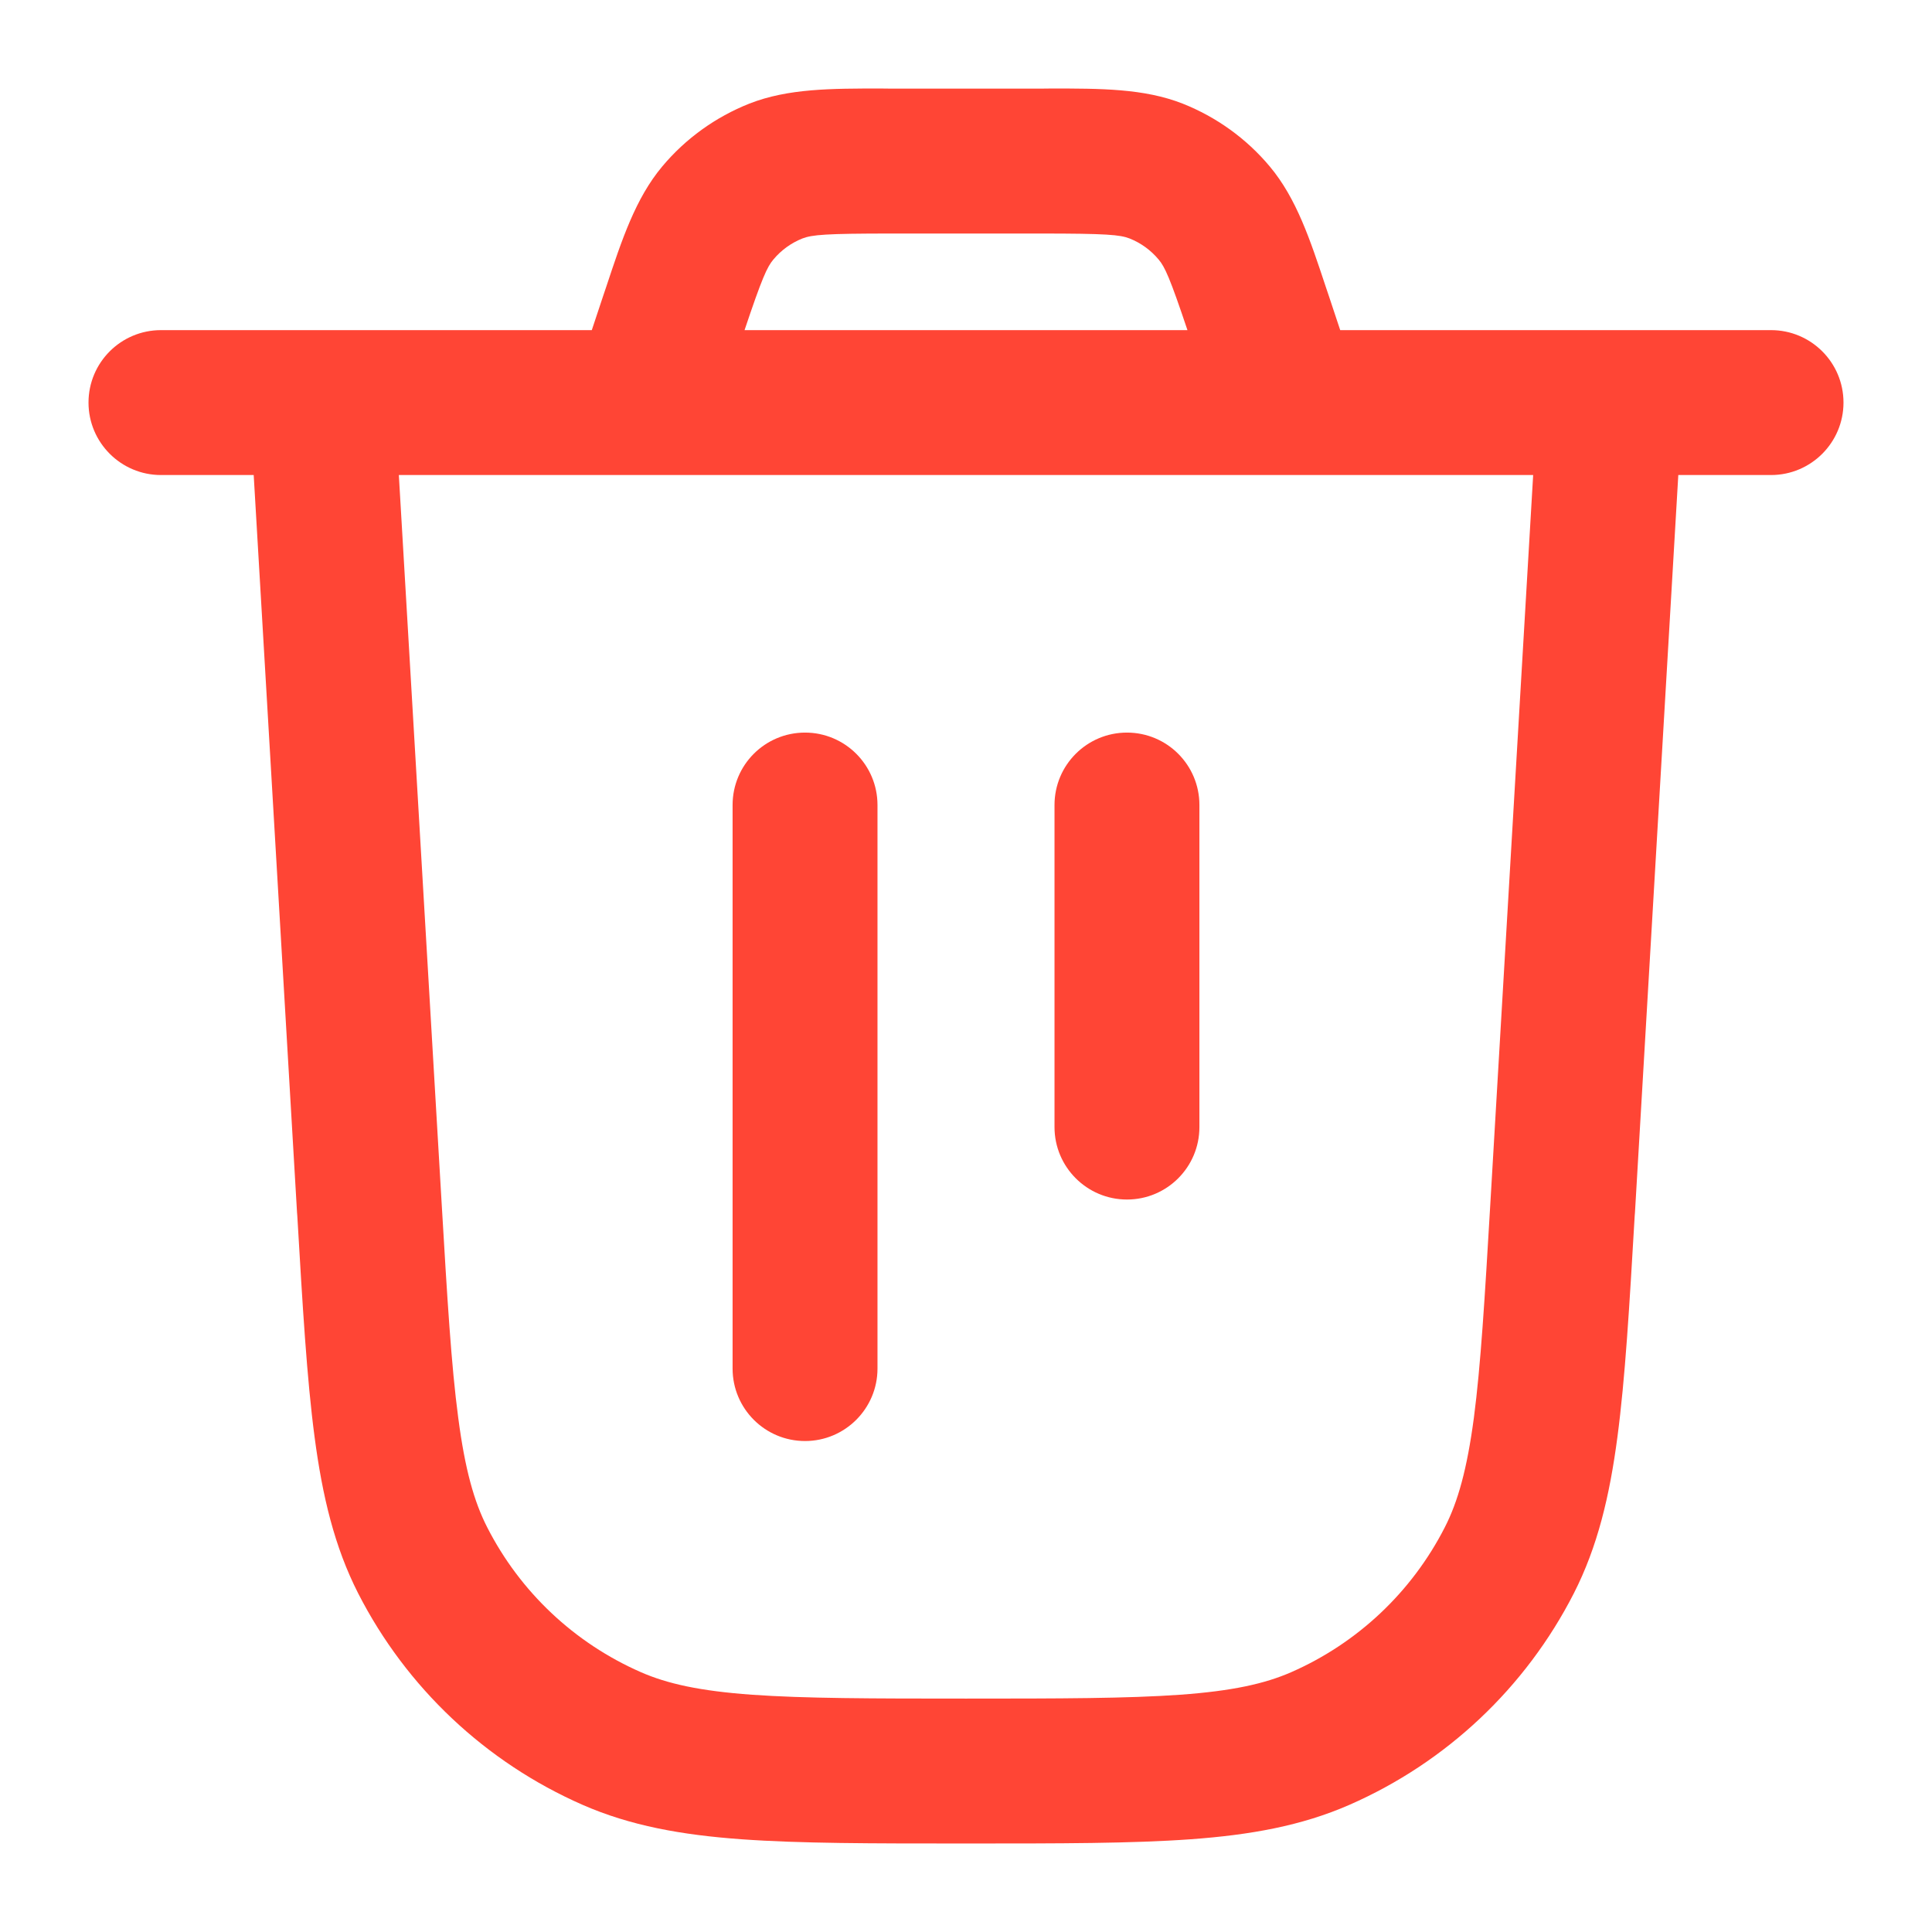
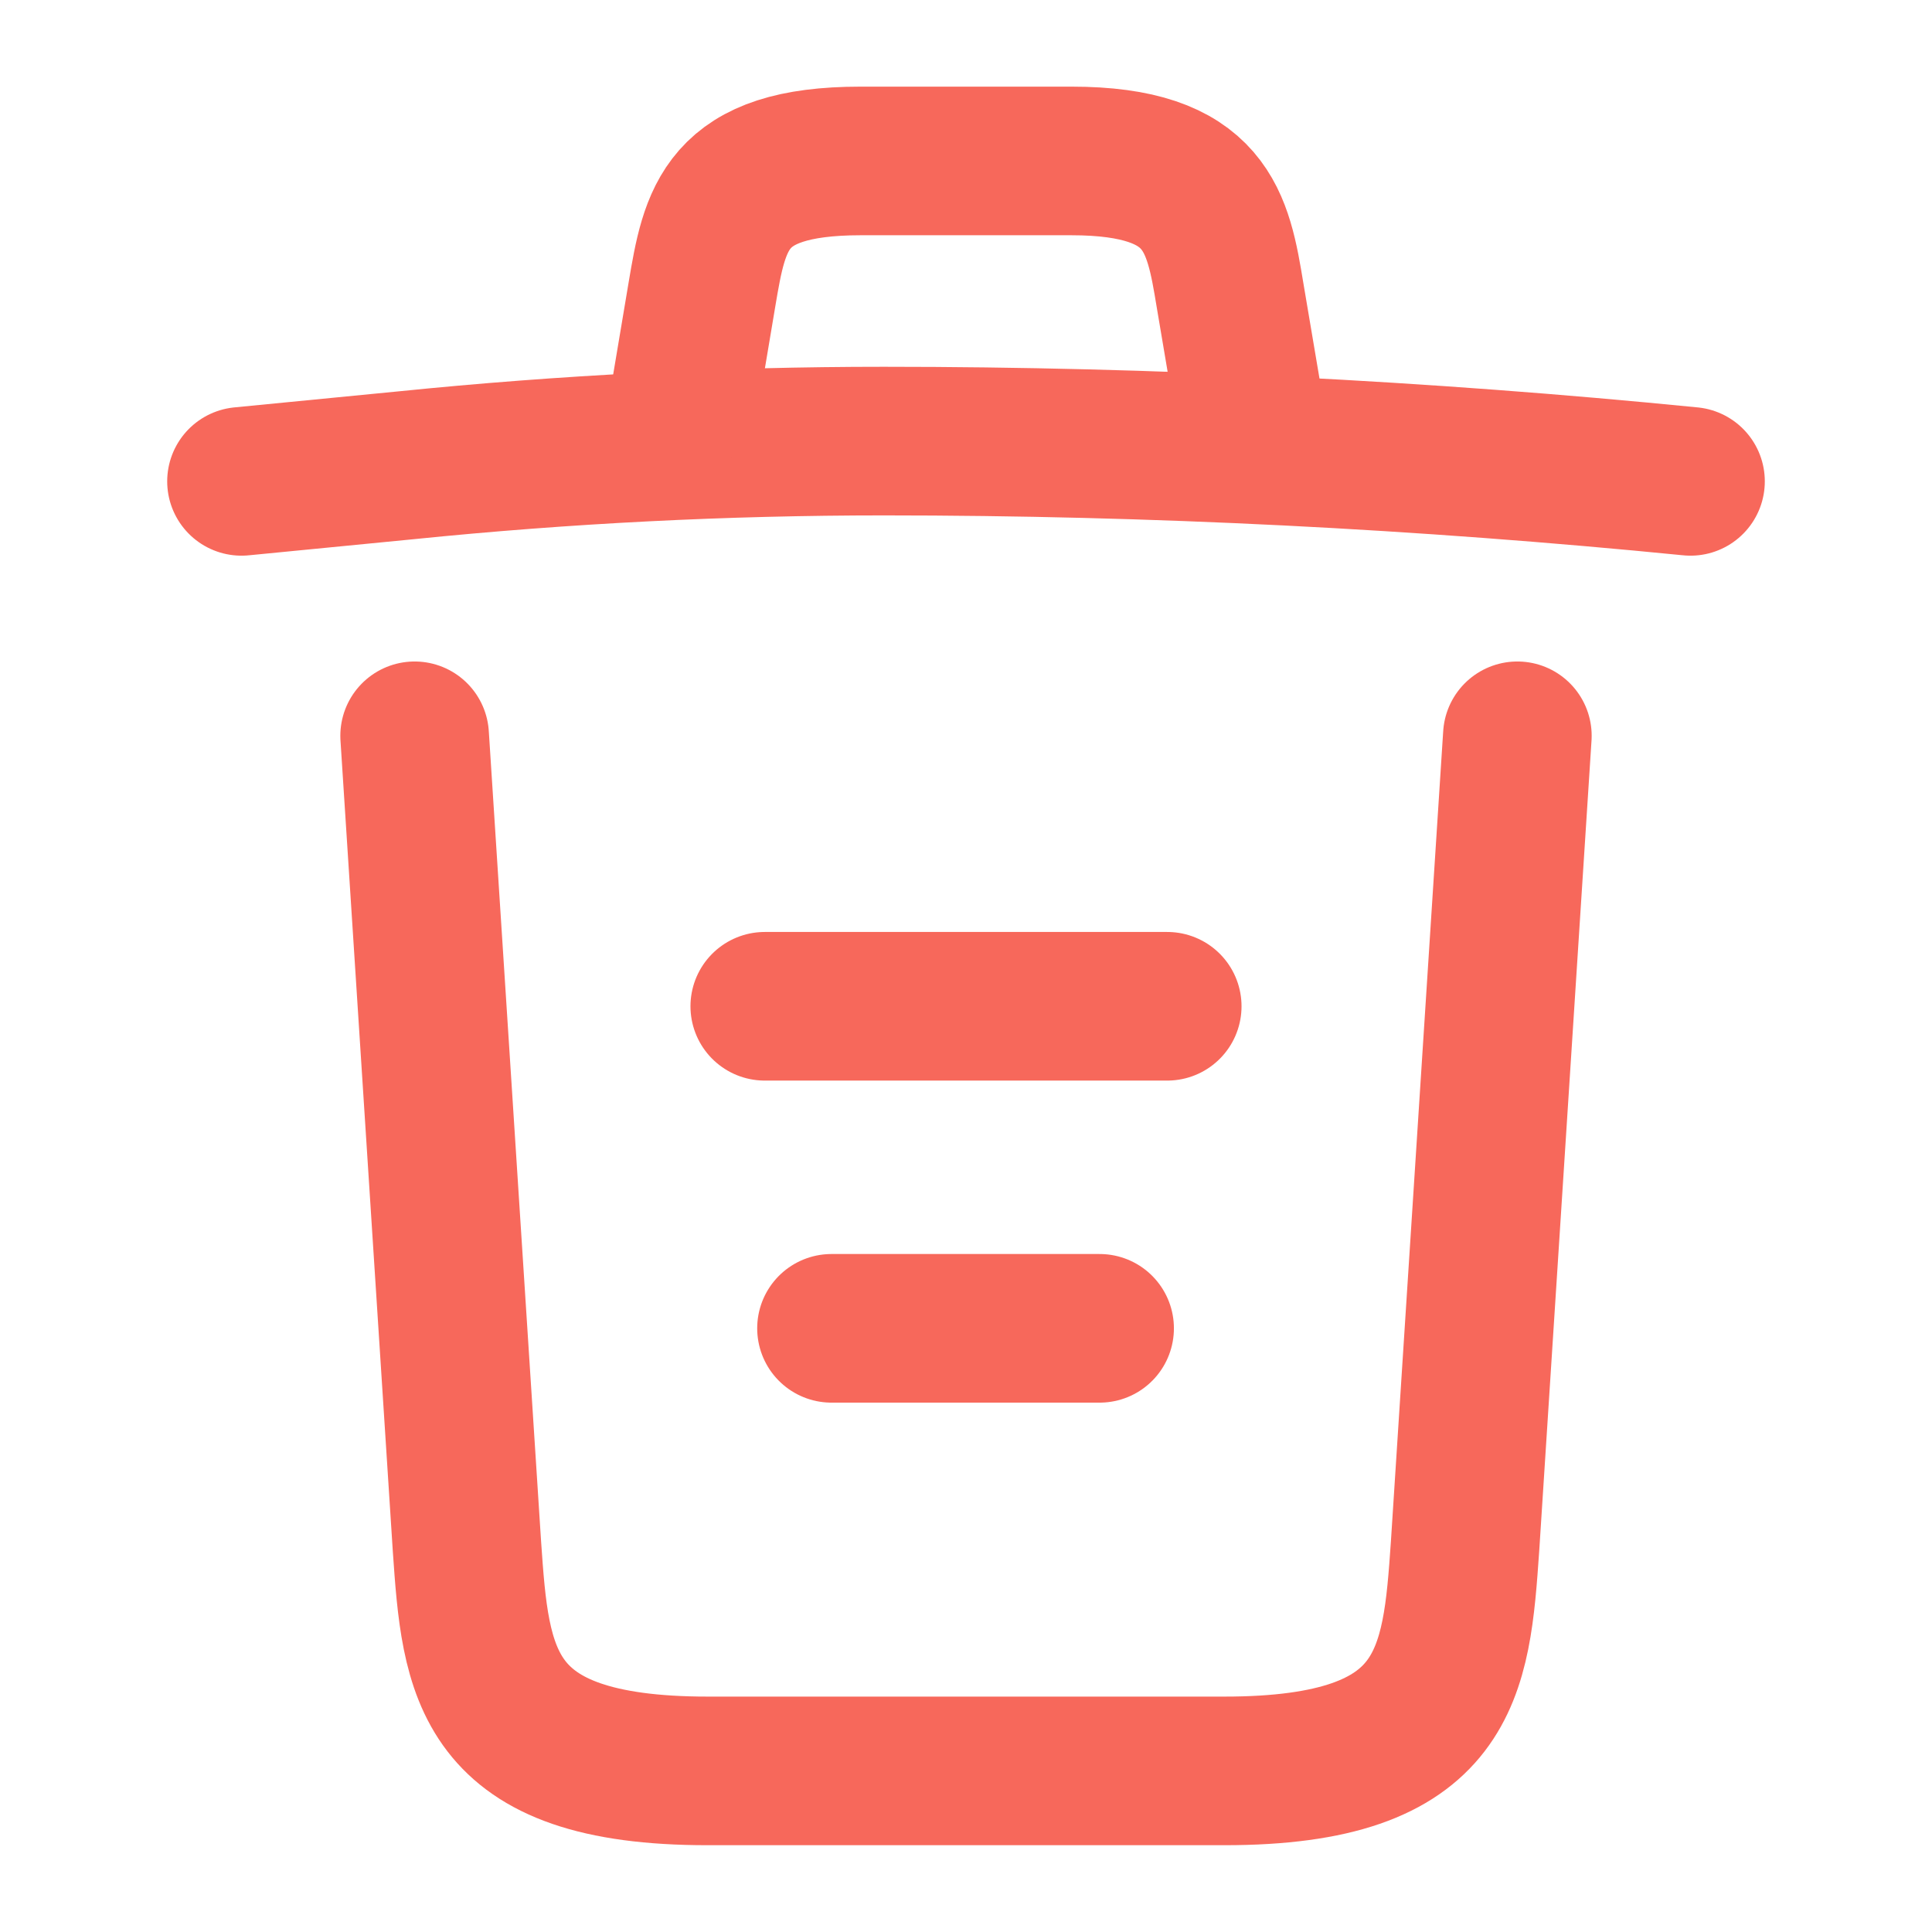
- <svg xmlns="http://www.w3.org/2000/svg" width="16" height="16" viewBox="0 0 16 16" fill="none">
-   <path fill-rule="evenodd" clip-rule="evenodd" d="M7.384 0.734L7.297 0.733C6.887 0.733 6.527 0.732 6.206 0.858C5.926 0.969 5.677 1.148 5.484 1.379C5.263 1.643 5.15 1.985 5.021 2.374L4.993 2.457L4.901 2.734H2.667H1.333C1.002 2.734 0.733 3.002 0.733 3.334C0.733 3.665 1.002 3.934 1.333 3.934H2.101L2.46 10.043L2.462 10.067C2.506 10.819 2.541 11.416 2.605 11.899C2.67 12.392 2.77 12.81 2.966 13.195C3.365 13.976 4.022 14.595 4.825 14.947C5.22 15.12 5.643 15.196 6.14 15.232C6.625 15.267 7.223 15.267 7.977 15.267H7.977H8H8.023H8.023C8.777 15.267 9.375 15.267 9.86 15.232C10.357 15.196 10.78 15.12 11.175 14.947C11.979 14.595 12.635 13.976 13.034 13.195C13.23 12.81 13.33 12.392 13.395 11.899C13.459 11.416 13.494 10.819 13.538 10.067L13.54 10.043L13.899 3.934H14.667C14.998 3.934 15.267 3.665 15.267 3.334C15.267 3.002 14.998 2.734 14.667 2.734H13.333H11.099L11.007 2.457L10.979 2.374C10.85 1.985 10.737 1.643 10.516 1.379C10.323 1.148 10.074 0.969 9.794 0.858C9.473 0.732 9.113 0.733 8.703 0.733L8.616 0.734H7.384ZM10.653 3.934C10.662 3.934 10.671 3.934 10.681 3.934H12.697L12.342 9.973C12.296 10.754 12.263 11.307 12.206 11.742C12.149 12.169 12.074 12.436 11.965 12.649C11.692 13.184 11.243 13.607 10.694 13.848C10.475 13.944 10.204 14.004 9.774 14.035C9.337 14.066 8.782 14.067 8 14.067C7.218 14.067 6.663 14.066 6.227 14.035C5.796 14.004 5.526 13.944 5.307 13.848C4.757 13.607 4.308 13.184 4.035 12.649C3.926 12.436 3.851 12.169 3.795 11.742C3.737 11.307 3.704 10.754 3.658 9.973L3.303 3.934H5.32C5.329 3.934 5.338 3.934 5.347 3.934H10.653ZM9.834 2.734C9.689 2.302 9.647 2.21 9.595 2.149C9.531 2.072 9.448 2.012 9.355 1.975C9.275 1.944 9.165 1.934 8.616 1.934H7.384C6.835 1.934 6.726 1.944 6.645 1.975C6.552 2.012 6.469 2.072 6.405 2.149C6.353 2.21 6.311 2.302 6.166 2.734H9.834ZM7.267 6.667C7.267 6.335 6.998 6.067 6.667 6.067C6.335 6.067 6.067 6.335 6.067 6.667V11.334C6.067 11.665 6.335 11.934 6.667 11.934C6.998 11.934 7.267 11.665 7.267 11.334V6.667ZM9.333 6.067C9.665 6.067 9.933 6.335 9.933 6.667V9.334C9.933 9.665 9.665 9.934 9.333 9.934C9.002 9.934 8.733 9.665 8.733 9.334V6.667C8.733 6.335 9.002 6.067 9.333 6.067Z" fill="#FF4535" />
+ <svg xmlns="http://www.w3.org/2000/svg" width="13" height="13" viewBox="0 0 13 13" fill="none">
+   <path d="M11.375 3.239C9.571 3.06 7.757 2.968 5.947 2.968C4.875 2.968 3.803 3.022 2.73 3.131L1.625 3.239" stroke="#F7685B" stroke-linecap="round" stroke-linejoin="round" />
+   <path d="M4.604 2.692L4.723 1.983C4.81 1.468 4.875 1.083 5.79 1.083H7.21C8.125 1.083 8.195 1.49 8.277 1.988L8.396 2.692" stroke="#F7685B" stroke-linecap="round" stroke-linejoin="round" />
+   <path d="M10.21 4.951L9.858 10.405C9.799 11.256 9.75 11.916 8.239 11.916H4.761C3.25 11.916 3.201 11.256 3.142 10.405L2.79 4.951" stroke="#F7685B" stroke-linecap="round" stroke-linejoin="round" />
+   <path d="M5.595 8.938H7.399" stroke="#F7685B" stroke-linecap="round" stroke-linejoin="round" />
+   <path d="M5.146 6.771H7.854" stroke="#F7685B" stroke-linecap="round" stroke-linejoin="round" />
</svg>
